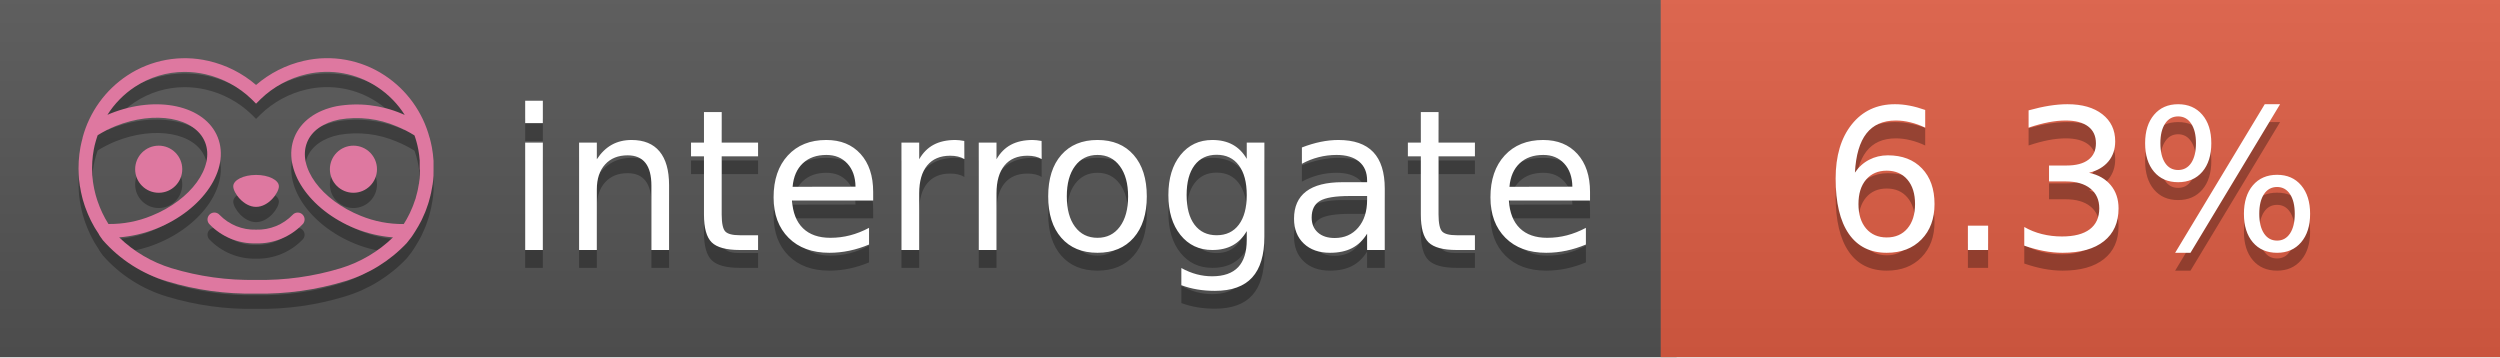
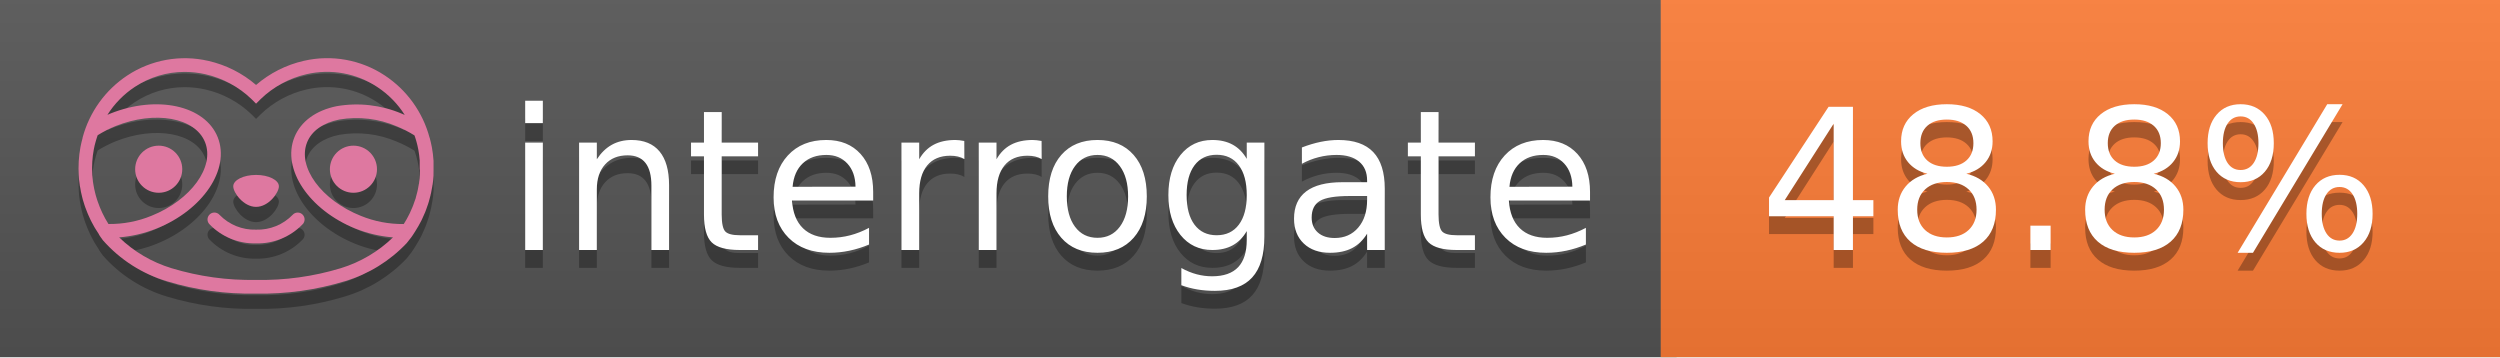
<svg xmlns="http://www.w3.org/2000/svg" width="140" height="20" viewBox="0 0 140 20" version="1.1" xml:space="preserve" style="fill-rule:evenodd;clip-rule:evenodd;stroke-linejoin:round;stroke-miterlimit:2;">
  <g transform="matrix(1,0,0,1,22,0)">
    <g id="backgrounds" transform="matrix(1.32789,0,0,1,-22.3892,0)">
      <rect x="0" y="0" width="71" height="20" style="fill:rgb(85,85,85);" />
    </g>
-     <rect x="71" y="0" width="47" height="20" data-interrogate="color" style="fill:#e05d44" />
+     <rect x="71" y="0" width="47" height="20" data-interrogate="color" style="fill:#fe7d37" />
    <g transform="matrix(1.19746,0,0,1,-22.3744,-4.85723e-16)">
      <rect x="0" y="0" width="118" height="20" style="fill:url(#_Linear1);" />
    </g>
  </g>
  <g fill="#fff" text-anchor="middle" font-family="DejaVu Sans,Verdana,Geneva,sans-serif" font-size="110">
    <text x="590" y="150" fill="#010101" fill-opacity=".3" transform="scale(.1)" textLength="610">interrogate</text>
    <text x="590" y="140" transform="scale(.1)" textLength="610">interrogate</text>
-     <text x="1160" y="150" fill="#010101" fill-opacity=".3" transform="scale(.1)" textLength="300" data-interrogate="result">6.3%</text>
-     <text x="1160" y="140" transform="scale(.1)" textLength="300" data-interrogate="result">6.3%</text>
+     <text x="1160" y="150" fill="#010101" fill-opacity=".3" transform="scale(.1)" textLength="370" data-interrogate="result">48.8%</text>
+     <text x="1160" y="140" transform="scale(.1)" textLength="370" data-interrogate="result">48.8%</text>
  </g>
  <g id="logo-shadow" transform="matrix(0.854876,0,0,0.854876,-6.73514,1.732)">
    <g transform="matrix(0.299012,0,0,0.299012,9.70229,-6.68582)">
      <path d="M50,64.25C52.76,64.25 55,61.13 55,59.75C55,58.37 52.76,57.25 50,57.25C47.24,57.25 45,58.37 45,59.75C45,61.13 47.24,64.25 50,64.25Z" style="fill:rgb(1,1,1);fill-opacity:0.3;fill-rule:nonzero;" />
    </g>
    <g transform="matrix(0.299012,0,0,0.299012,9.70229,-6.68582)">
      <path d="M88,49.05C86.506,43.475 83.018,38.638 78.2,35.46C72.969,32.002 66.539,30.844 60.43,32.26C56.576,33.145 52.995,34.958 50,37.54C46.998,34.958 43.411,33.149 39.55,32.27C33.441,30.853 27.011,32.011 21.78,35.47C16.97,38.652 13.489,43.489 12,49.06L12,49.13C11.82,49.79 11.66,50.46 11.53,51.13C11.146,53.207 11.021,55.323 11.16,57.43C11.16,58.03 11.26,58.63 11.34,59.23C11.34,59.51 11.43,59.79 11.48,60.07C11.53,60.35 11.58,60.68 11.64,60.98C11.7,61.28 11.8,61.69 11.89,62.05C11.98,62.41 11.99,62.47 12.05,62.68C12.16,63.07 12.28,63.46 12.41,63.84L12.58,64.34C12.72,64.74 12.88,65.14 13.04,65.53L13.23,65.98C13.403,66.373 13.583,66.767 13.77,67.16L13.99,67.59C14.19,67.97 14.39,68.35 14.61,68.73L14.87,69.15C15.1,69.52 15.33,69.89 15.58,70.26L15.58,70.32L15.99,70.93C16.14,71.14 16.29,71.36 16.45,71.57C20.206,75.83 25.086,78.95 30.53,80.57C36.839,82.48 43.41,83.385 50,83.25C56.599,83.374 63.177,82.456 69.49,80.53C74.644,78.978 79.303,76.102 83,72.19C83.34,71.78 83.65,71.35 84,70.92L84.18,70.66L84.33,70.44L84.41,70.32C84.55,70.12 84.67,69.9 84.81,69.7C85.07,69.3 85.32,68.89 85.55,68.48C85.78,68.07 86.02,67.65 86.23,67.22C86.31,67.05 86.39,66.88 86.47,66.7C86.67,66.28 86.85,65.87 87.03,65.44L87.23,64.92C87.397,64.487 87.55,64.05 87.69,63.61L87.85,63.09C87.98,62.64 88.1,62.19 88.21,61.74C88.21,61.57 88.3,61.39 88.33,61.22C88.43,60.75 88.52,60.22 88.6,59.79C88.6,59.64 88.66,59.49 88.68,59.33C88.77,58.71 88.84,58.08 88.88,57.45L88.88,54.17C88.817,53.164 88.693,52.162 88.51,51.17C88.38,50.5 88.23,49.84 88.05,49.17L88,49.05ZM85.89,56.44L85.89,57.23C85.89,57.78 85.79,58.32 85.72,58.86C85.72,59.01 85.72,59.15 85.65,59.3C85.59,59.7 85.51,60.11 85.43,60.51L85.32,60.99C85.23,61.38 85.12,61.77 85.01,62.16C85.01,62.31 84.93,62.46 84.88,62.6C84.74,63.04 84.59,63.47 84.42,63.9L84.27,64.28C84.1,64.71 83.91,65.14 83.71,65.56C83.51,65.98 83.43,66.12 83.28,66.4L83.01,66.91C82.83,67.223 82.643,67.537 82.45,67.85L82.35,68.01C79.121,68.047 75.918,67.434 72.93,66.21C64.27,62.74 59,55.52 61.18,50.11C62.18,47.6 64.7,45.82 68.26,45.11C72.489,44.395 76.835,44.908 80.78,46.59C82.141,47.144 83.453,47.813 84.7,48.59C84.76,48.76 84.82,48.93 84.88,49.1C84.94,49.27 85.05,49.63 85.12,49.9C85.28,50.5 85.44,51.1 85.55,51.73C85.691,52.507 85.792,53.292 85.85,54.08L85.85,55.89C85.85,56.12 85.91,56.25 85.91,56.45L85.89,56.44ZM17.66,68C16.668,66.435 15.869,64.756 15.28,63L15.17,62.68C15.06,62.35 14.96,62.01 14.87,61.68C14.823,61.493 14.777,61.31 14.73,61.13C14.66,60.84 14.59,60.55 14.53,60.27C14.47,59.99 14.43,59.72 14.38,59.44C14.33,59.16 14.3,59 14.27,58.78C14.2,58.27 14.15,57.78 14.11,57.23L14.11,57.03C14.008,55.236 14.122,53.437 14.45,51.67C14.56,51.06 14.71,50.46 14.88,49.87C14.96,49.59 15.04,49.32 15.13,49.05C15.22,48.78 15.24,48.72 15.3,48.55C16.548,47.774 17.859,47.105 19.22,46.55C27.86,43.09 36.65,44.67 38.82,50.08C40.99,55.49 35.73,62.74 27.09,66.2C24.101,67.431 20.893,68.043 17.66,68ZM68.57,77.68C62.554,79.508 56.287,80.376 50,80.25C43.737,80.37 37.495,79.506 31.5,77.69C27.185,76.38 23.243,74.062 20,70.93C22.815,70.706 25.58,70.055 28.2,69C38.37,64.92 44.39,56 41.6,49C38.81,42 28.27,39.72 18.1,43.8L17.43,44.09C18.973,41.648 21.019,39.561 23.43,37.97C26.671,35.824 30.473,34.68 34.36,34.68C35.884,34.681 37.404,34.852 38.89,35.19C42.694,36.049 46.191,37.935 49,40.64L50,41.64L51,40.64C53.797,37.937 57.279,36.049 61.07,35.18C66.402,33.947 72.014,34.968 76.57,38C78.98,39.588 81.026,41.671 82.57,44.11L81.9,43.82C77.409,41.921 72.464,41.355 67.66,42.19C63.08,43.12 59.79,45.54 58.39,49.02C55.6,55.97 61.62,64.94 71.79,69.02C74.414,70.07 77.182,70.714 80,70.93C76.776,74.05 72.859,76.363 68.57,77.68Z" style="fill:rgb(1,1,1);fill-opacity:0.3;fill-rule:nonzero;" />
    </g>
    <g transform="matrix(0.299012,0,0,0.299012,9.70229,-6.68582)">
      <circle cx="71.33" cy="56" r="5.16" style="fill:rgb(1,1,1);fill-opacity:0.3;" />
    </g>
    <g transform="matrix(0.299012,0,0,0.299012,9.70229,-6.68582)">
      <circle cx="28.67" cy="56" r="5.16" style="fill:rgb(1,1,1);fill-opacity:0.3;" />
    </g>
    <g transform="matrix(0.299012,0,0,0.299012,9.70229,-6.68582)">
      <path d="M58,66C55.912,68.161 53.003,69.339 50,69.24C46.997,69.339 44.088,68.161 42,66C41.714,65.677 41.302,65.491 40.87,65.491C40.042,65.491 39.361,66.172 39.361,67C39.361,67.368 39.496,67.724 39.74,68C42.403,70.804 46.134,72.35 50,72.25C53.862,72.347 57.59,70.802 60.25,68C60.495,67.725 60.63,67.369 60.63,67C60.63,66.174 59.951,65.495 59.125,65.495C58.695,65.495 58.285,65.679 58,66Z" style="fill:rgb(1,1,1);fill-opacity:0.3;fill-rule:nonzero;" />
    </g>
  </g>
  <g id="logo-pink" transform="matrix(0.854876,0,0,0.854876,-6.73514,0.877124)">
    <g transform="matrix(0.299012,0,0,0.299012,9.70229,-6.68582)">
      <path d="M50,64.25C52.76,64.25 55,61.13 55,59.75C55,58.37 52.76,57.25 50,57.25C47.24,57.25 45,58.37 45,59.75C45,61.13 47.24,64.25 50,64.25Z" style="fill:rgb(222,120,160);fill-rule:nonzero;" />
    </g>
    <g transform="matrix(0.299012,0,0,0.299012,9.70229,-6.68582)">
      <path d="M88,49.05C86.506,43.475 83.018,38.638 78.2,35.46C72.969,32.002 66.539,30.844 60.43,32.26C56.576,33.145 52.995,34.958 50,37.54C46.998,34.958 43.411,33.149 39.55,32.27C33.441,30.853 27.011,32.011 21.78,35.47C16.97,38.652 13.489,43.489 12,49.06L12,49.13C11.82,49.79 11.66,50.46 11.53,51.13C11.146,53.207 11.021,55.323 11.16,57.43C11.16,58.03 11.26,58.63 11.34,59.23C11.34,59.51 11.43,59.79 11.48,60.07C11.53,60.35 11.58,60.68 11.64,60.98C11.7,61.28 11.8,61.69 11.89,62.05C11.98,62.41 11.99,62.47 12.05,62.68C12.16,63.07 12.28,63.46 12.41,63.84L12.58,64.34C12.72,64.74 12.88,65.14 13.04,65.53L13.23,65.98C13.403,66.373 13.583,66.767 13.77,67.16L13.99,67.59C14.19,67.97 14.39,68.35 14.61,68.73L14.87,69.15C15.1,69.52 15.33,69.89 15.58,70.26L15.58,70.32L15.99,70.93C16.14,71.14 16.29,71.36 16.45,71.57C20.206,75.83 25.086,78.95 30.53,80.57C36.839,82.48 43.41,83.385 50,83.25C56.599,83.374 63.177,82.456 69.49,80.53C74.644,78.978 79.303,76.102 83,72.19C83.34,71.78 83.65,71.35 84,70.92L84.18,70.66L84.33,70.44L84.41,70.32C84.55,70.12 84.67,69.9 84.81,69.7C85.07,69.3 85.32,68.89 85.55,68.48C85.78,68.07 86.02,67.65 86.23,67.22C86.31,67.05 86.39,66.88 86.47,66.7C86.67,66.28 86.85,65.87 87.03,65.44L87.23,64.92C87.397,64.487 87.55,64.05 87.69,63.61L87.85,63.09C87.98,62.64 88.1,62.19 88.21,61.74C88.21,61.57 88.3,61.39 88.33,61.22C88.43,60.75 88.52,60.22 88.6,59.79C88.6,59.64 88.66,59.49 88.68,59.33C88.77,58.71 88.84,58.08 88.88,57.45L88.88,54.17C88.817,53.164 88.693,52.162 88.51,51.17C88.38,50.5 88.23,49.84 88.05,49.17L88,49.05ZM85.89,56.44L85.89,57.23C85.89,57.78 85.79,58.32 85.72,58.86C85.72,59.01 85.72,59.15 85.65,59.3C85.59,59.7 85.51,60.11 85.43,60.51L85.32,60.99C85.23,61.38 85.12,61.77 85.01,62.16C85.01,62.31 84.93,62.46 84.88,62.6C84.74,63.04 84.59,63.47 84.42,63.9L84.27,64.28C84.1,64.71 83.91,65.14 83.71,65.56C83.51,65.98 83.43,66.12 83.28,66.4L83.01,66.91C82.83,67.223 82.643,67.537 82.45,67.85L82.35,68.01C79.121,68.047 75.918,67.434 72.93,66.21C64.27,62.74 59,55.52 61.18,50.11C62.18,47.6 64.7,45.82 68.26,45.11C72.489,44.395 76.835,44.908 80.78,46.59C82.141,47.144 83.453,47.813 84.7,48.59C84.76,48.76 84.82,48.93 84.88,49.1C84.94,49.27 85.05,49.63 85.12,49.9C85.28,50.5 85.44,51.1 85.55,51.73C85.691,52.507 85.792,53.292 85.85,54.08L85.85,55.89C85.85,56.12 85.91,56.25 85.91,56.45L85.89,56.44ZM17.66,68C16.668,66.435 15.869,64.756 15.28,63L15.17,62.68C15.06,62.35 14.96,62.01 14.87,61.68C14.823,61.493 14.777,61.31 14.73,61.13C14.66,60.84 14.59,60.55 14.53,60.27C14.47,59.99 14.43,59.72 14.38,59.44C14.33,59.16 14.3,59 14.27,58.78C14.2,58.27 14.15,57.78 14.11,57.23L14.11,57.03C14.008,55.236 14.122,53.437 14.45,51.67C14.56,51.06 14.71,50.46 14.88,49.87C14.96,49.59 15.04,49.32 15.13,49.05C15.22,48.78 15.24,48.72 15.3,48.55C16.548,47.774 17.859,47.105 19.22,46.55C27.86,43.09 36.65,44.67 38.82,50.08C40.99,55.49 35.73,62.74 27.09,66.2C24.101,67.431 20.893,68.043 17.66,68ZM68.57,77.68C62.554,79.508 56.287,80.376 50,80.25C43.737,80.37 37.495,79.506 31.5,77.69C27.185,76.38 23.243,74.062 20,70.93C22.815,70.706 25.58,70.055 28.2,69C38.37,64.92 44.39,56 41.6,49C38.81,42 28.27,39.72 18.1,43.8L17.43,44.09C18.973,41.648 21.019,39.561 23.43,37.97C26.671,35.824 30.473,34.68 34.36,34.68C35.884,34.681 37.404,34.852 38.89,35.19C42.694,36.049 46.191,37.935 49,40.64L50,41.64L51,40.64C53.797,37.937 57.279,36.049 61.07,35.18C66.402,33.947 72.014,34.968 76.57,38C78.98,39.588 81.026,41.671 82.57,44.11L81.9,43.82C77.409,41.921 72.464,41.355 67.66,42.19C63.08,43.12 59.79,45.54 58.39,49.02C55.6,55.97 61.62,64.94 71.79,69.02C74.414,70.07 77.182,70.714 80,70.93C76.776,74.05 72.859,76.363 68.57,77.68Z" style="fill:rgb(222,120,160);fill-rule:nonzero;" />
    </g>
    <g transform="matrix(0.299012,0,0,0.299012,9.70229,-6.68582)">
      <circle cx="71.33" cy="56" r="5.16" style="fill:rgb(222,120,160);" />
    </g>
    <g transform="matrix(0.299012,0,0,0.299012,9.70229,-6.68582)">
      <circle cx="28.67" cy="56" r="5.16" style="fill:rgb(222,120,160);" />
    </g>
    <g transform="matrix(0.299012,0,0,0.299012,9.70229,-6.68582)">
      <path d="M58,66C55.912,68.161 53.003,69.339 50,69.24C46.997,69.339 44.088,68.161 42,66C41.714,65.677 41.302,65.491 40.87,65.491C40.042,65.491 39.361,66.172 39.361,67C39.361,67.368 39.496,67.724 39.74,68C42.403,70.804 46.134,72.35 50,72.25C53.862,72.347 57.59,70.802 60.25,68C60.495,67.725 60.63,67.369 60.63,67C60.63,66.174 59.951,65.495 59.125,65.495C58.695,65.495 58.285,65.679 58,66Z" style="fill:rgb(222,120,160);fill-rule:nonzero;" />
    </g>
  </g>
  <defs>
    <linearGradient id="_Linear1" x1="0" y1="0" x2="1" y2="0" gradientUnits="userSpaceOnUse" gradientTransform="matrix(1.22465e-15,20,-20,1.22465e-15,0,0)">
      <stop offset="0" style="stop-color:rgb(187,187,187);stop-opacity:0.1" />
      <stop offset="1" style="stop-color:black;stop-opacity:0.1" />
    </linearGradient>
  </defs>
</svg>
